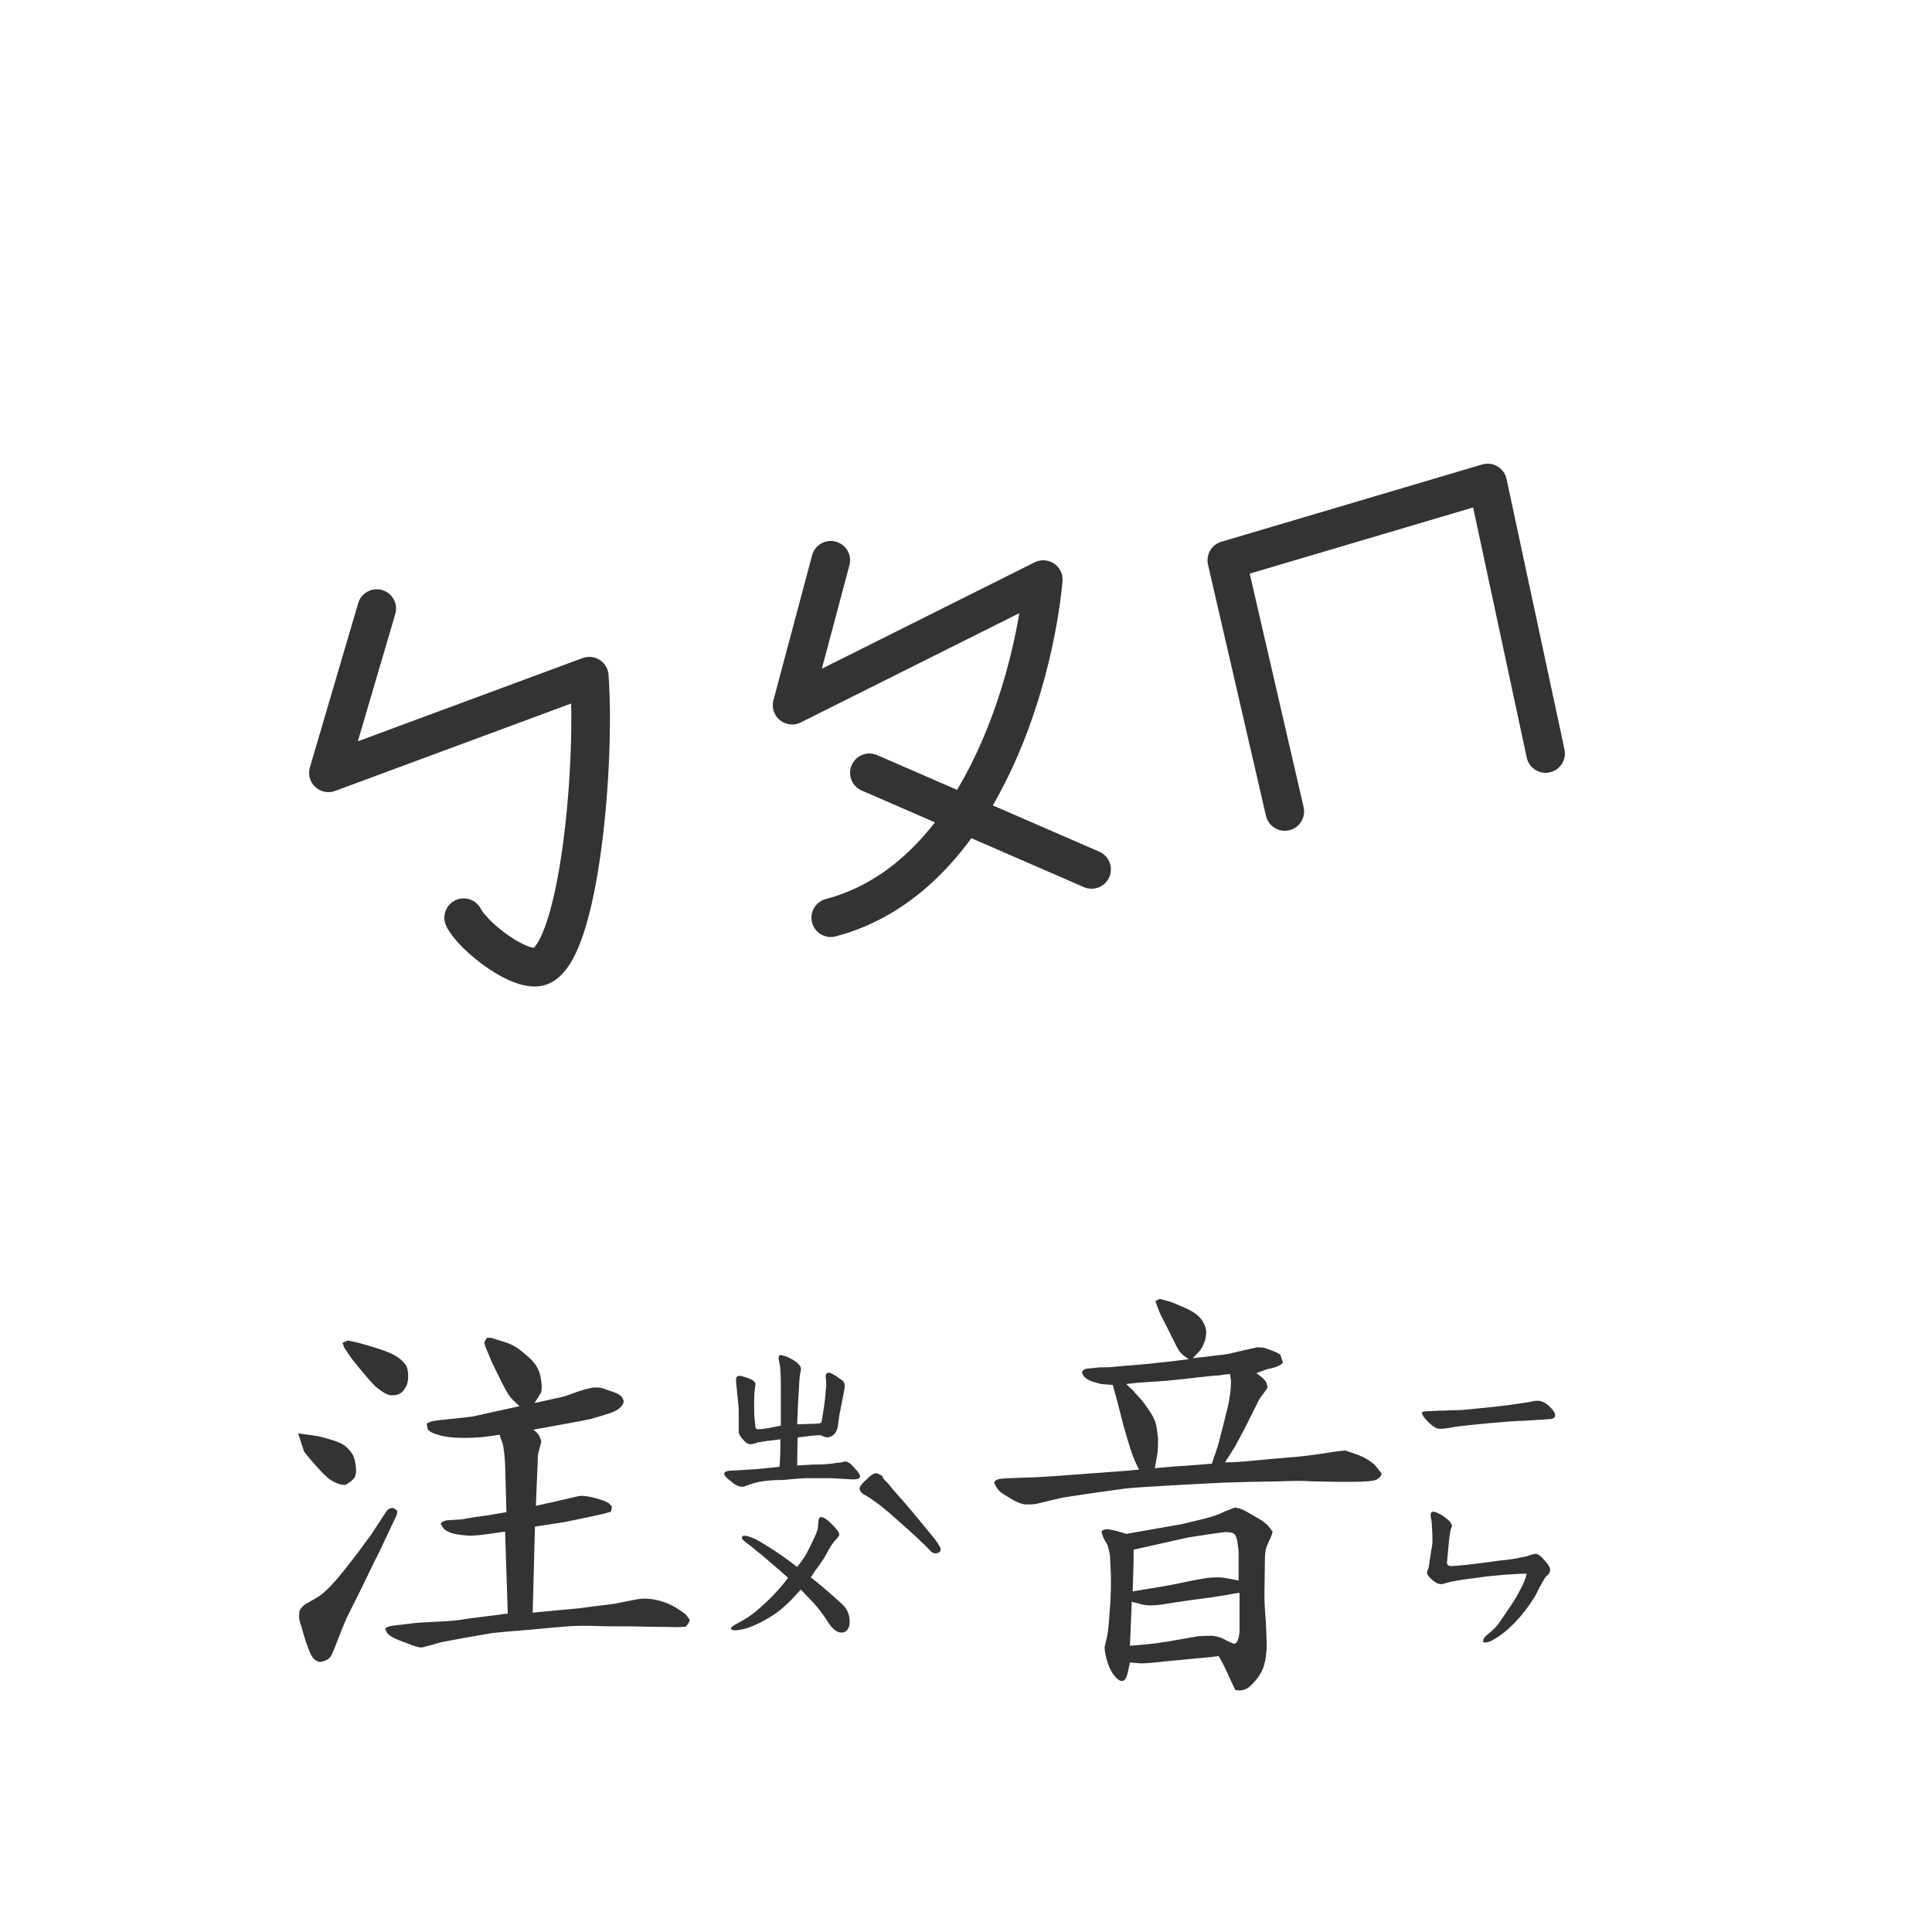
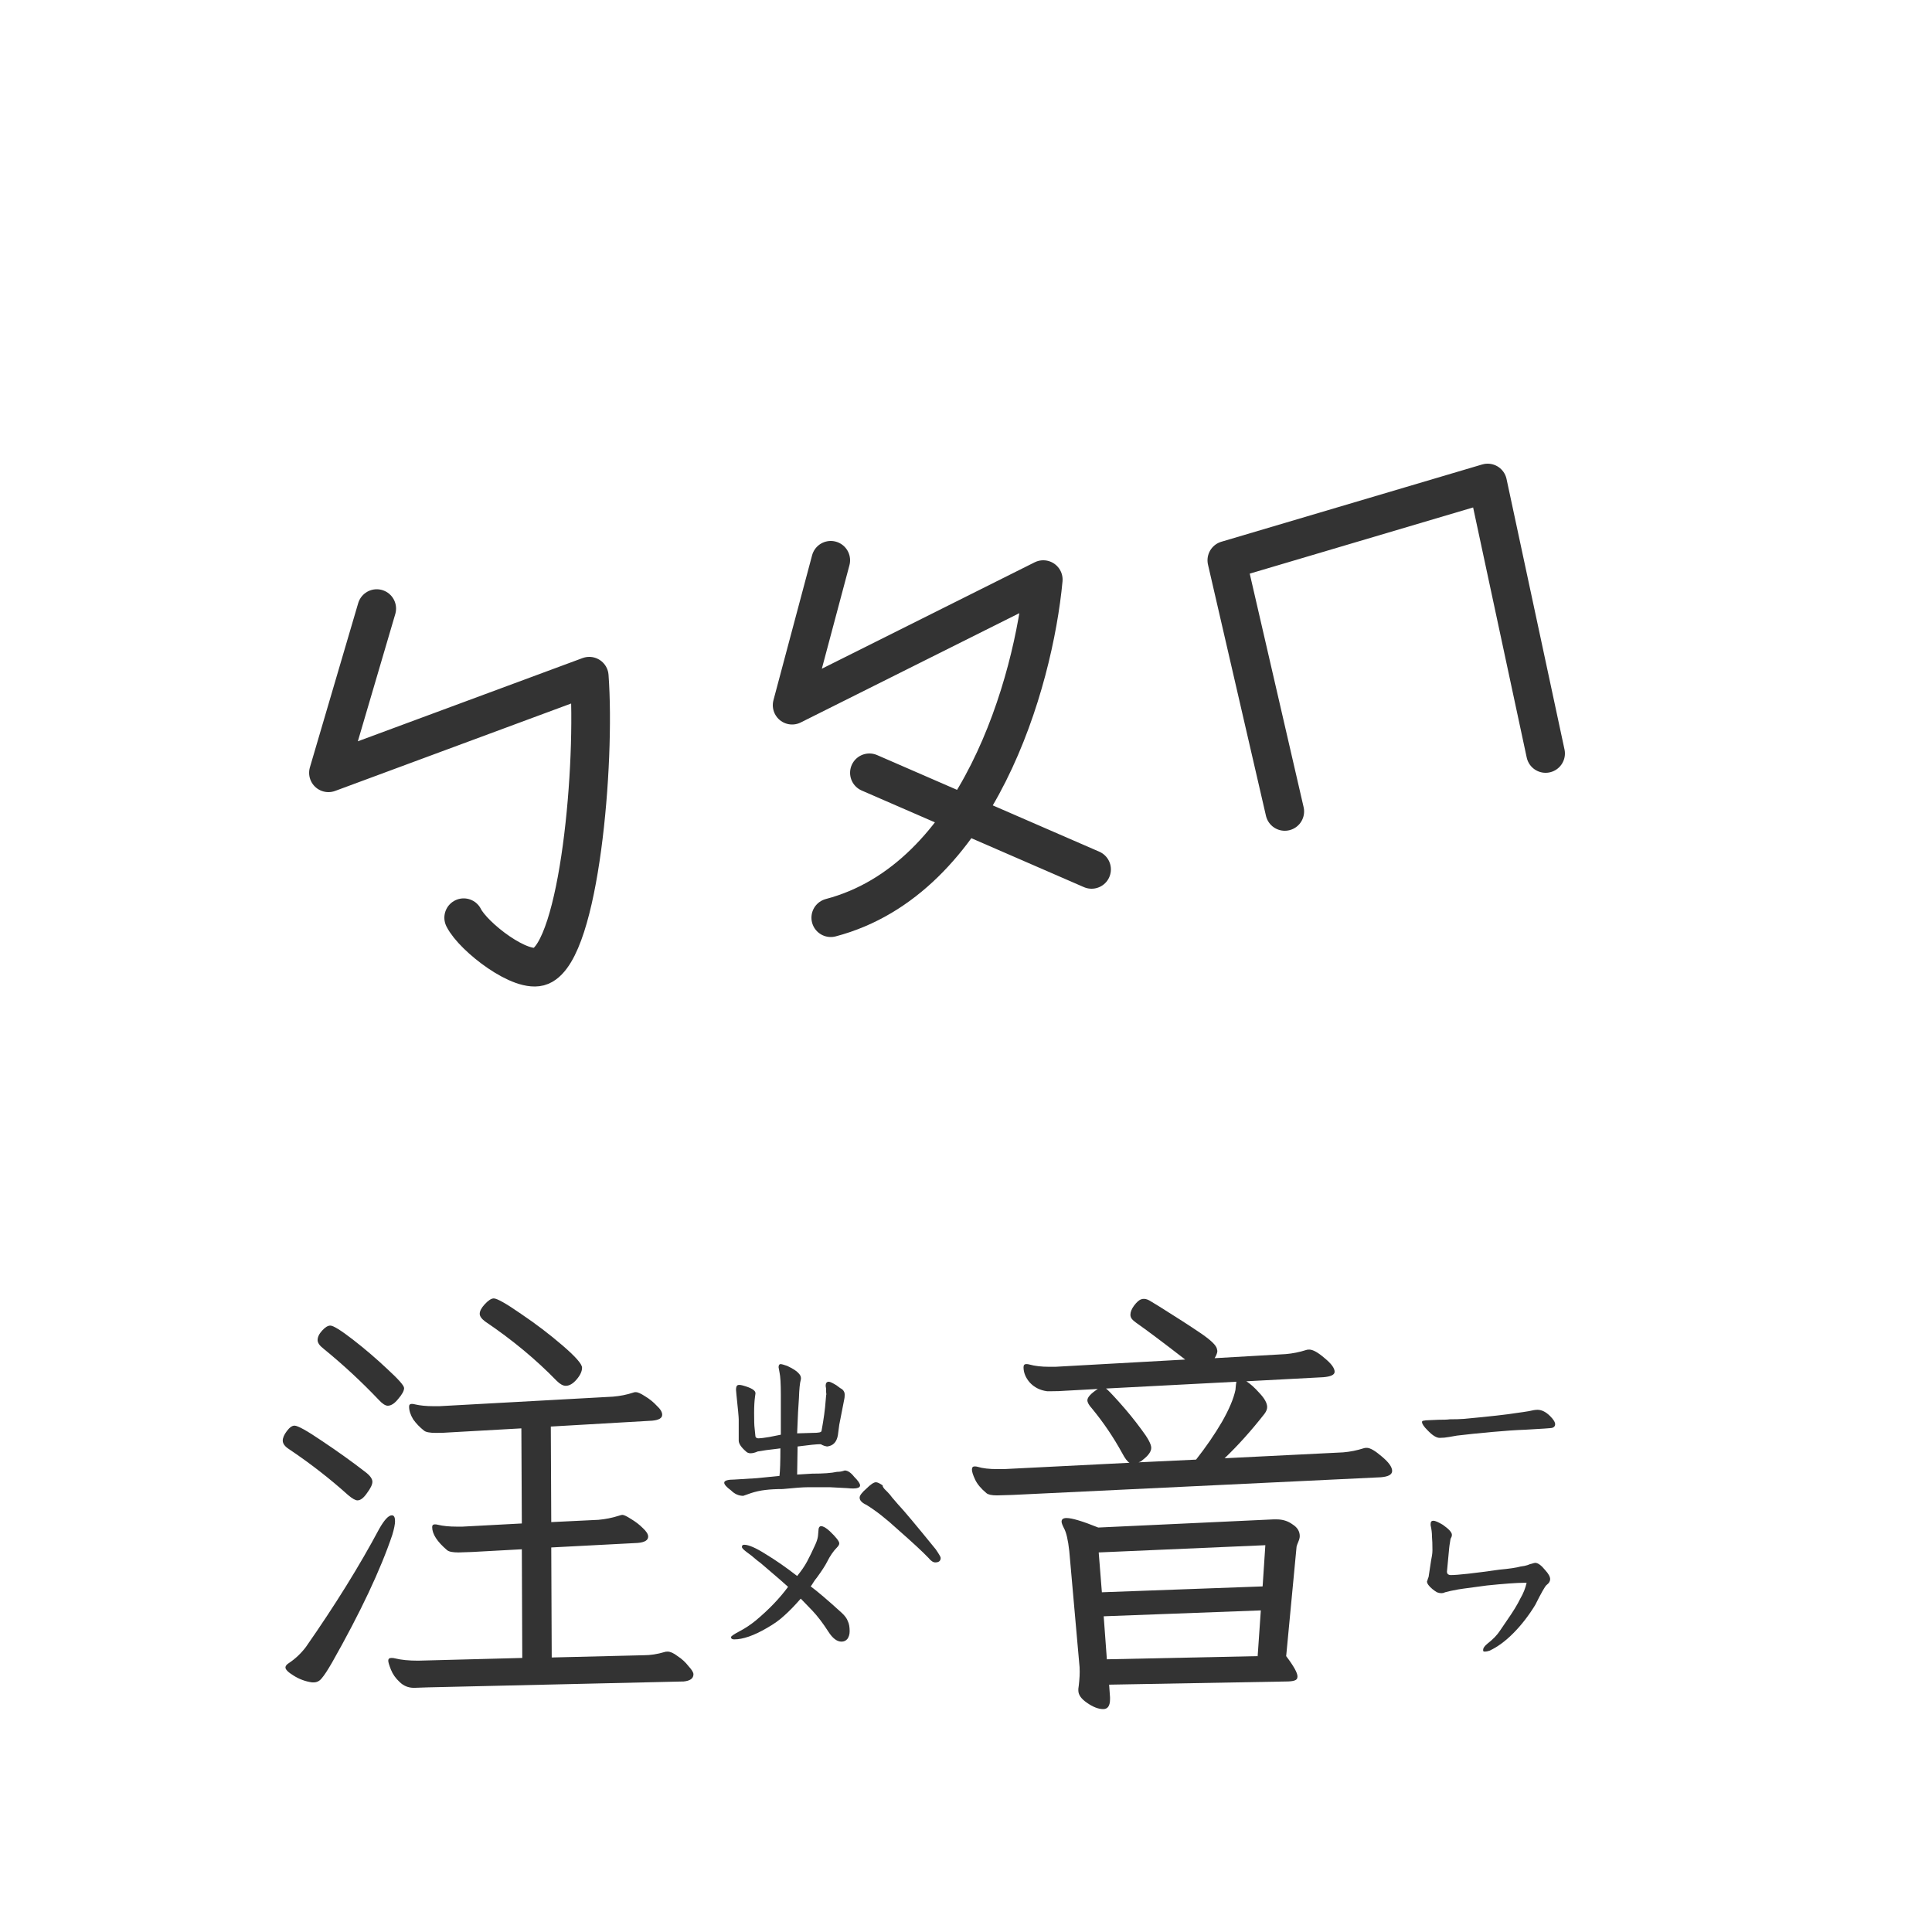
<svg xmlns="http://www.w3.org/2000/svg" width="100" height="100" viewBox="0 0 100 100" fill="none">
-   <path d="M38.471 76.956C38.236 76.956 38.025 76.862 37.838 76.674C37.603 76.502 37.486 76.37 37.486 76.276C37.486 76.166 37.666 76.112 38.025 76.112L39.174 76.041L40.346 75.924C40.377 75.674 40.393 75.198 40.393 74.495C40.44 74.495 40.197 74.526 39.666 74.588L39.221 74.659C39.08 74.721 38.955 74.752 38.846 74.752C38.752 74.752 38.674 74.721 38.611 74.659C38.361 74.44 38.236 74.252 38.236 74.096V72.995C38.236 72.885 38.197 72.463 38.119 71.729L38.096 71.471C38.096 71.346 38.119 71.268 38.166 71.237C38.213 71.206 38.299 71.206 38.424 71.237C38.893 71.362 39.119 71.502 39.103 71.659L39.08 71.823C39.049 72.041 39.033 72.323 39.033 72.666C39.033 73.073 39.041 73.331 39.057 73.44C39.088 73.752 39.103 73.901 39.103 73.885C39.119 73.948 39.174 73.979 39.268 73.979C39.361 73.979 39.549 73.956 39.83 73.909C40.127 73.846 40.322 73.807 40.416 73.791V71.729C40.416 71.151 40.393 70.76 40.346 70.557C40.315 70.401 40.299 70.315 40.299 70.299C40.299 70.19 40.338 70.135 40.416 70.135C40.447 70.135 40.557 70.166 40.744 70.229C41.041 70.37 41.236 70.495 41.33 70.604C41.44 70.713 41.478 70.831 41.447 70.956C41.4 71.112 41.369 71.424 41.353 71.893C41.322 72.268 41.291 72.877 41.26 73.721L42.057 73.698C42.213 73.698 42.33 73.69 42.408 73.674C42.486 73.659 42.525 73.627 42.525 73.581C42.635 72.987 42.705 72.471 42.736 72.034L42.76 71.752C42.775 71.721 42.775 71.666 42.76 71.588C42.76 71.51 42.76 71.456 42.76 71.424L42.736 71.26C42.736 71.12 42.791 71.049 42.9 71.049C42.963 71.049 43.096 71.112 43.299 71.237C43.346 71.268 43.408 71.315 43.486 71.377C43.58 71.424 43.643 71.479 43.674 71.541C43.705 71.588 43.721 71.651 43.721 71.729C43.721 71.823 43.713 71.901 43.697 71.963L43.44 73.276L43.369 73.815C43.307 74.174 43.119 74.37 42.807 74.401C42.713 74.385 42.635 74.362 42.572 74.331C42.525 74.299 42.486 74.284 42.455 74.284C42.268 74.284 41.877 74.323 41.283 74.401L41.26 75.854L41.658 75.831L42.033 75.807C42.611 75.807 43.041 75.776 43.322 75.713C43.447 75.713 43.557 75.698 43.65 75.666L43.721 75.643C43.877 75.643 44.041 75.752 44.213 75.971C44.416 76.174 44.518 76.323 44.518 76.416C44.518 76.557 44.299 76.604 43.861 76.557L42.971 76.51H41.799C41.565 76.51 41.135 76.541 40.51 76.604C40.182 76.604 39.885 76.62 39.619 76.651C39.353 76.682 39.103 76.737 38.869 76.815L38.471 76.956ZM43.557 84.502C43.322 84.502 43.096 84.331 42.877 83.987C42.596 83.549 42.322 83.19 42.057 82.909L41.447 82.276C41.119 82.651 40.83 82.948 40.58 83.166C40.346 83.385 40.049 83.596 39.69 83.799C39.018 84.19 38.455 84.385 38.002 84.385C37.893 84.385 37.838 84.346 37.838 84.268C37.838 84.221 37.986 84.12 38.283 83.963C38.58 83.807 38.861 83.62 39.127 83.401C39.799 82.838 40.353 82.26 40.791 81.666C40.697 81.573 40.228 81.166 39.385 80.448C39.275 80.37 39.111 80.237 38.893 80.049C38.846 80.018 38.752 79.948 38.611 79.838C38.471 79.729 38.4 79.651 38.4 79.604C38.4 79.526 38.44 79.487 38.518 79.487C38.752 79.487 39.127 79.651 39.643 79.979C40.158 80.291 40.697 80.666 41.26 81.104C41.478 80.838 41.65 80.588 41.775 80.354C41.9 80.12 42.041 79.831 42.197 79.487C42.275 79.315 42.322 79.166 42.338 79.041C42.353 78.901 42.361 78.815 42.361 78.784C42.361 78.612 42.408 78.526 42.502 78.526C42.611 78.526 42.76 78.612 42.947 78.784C43.275 79.096 43.44 79.307 43.44 79.416C43.44 79.479 43.4 79.549 43.322 79.627C43.135 79.815 42.963 80.065 42.807 80.377C42.713 80.565 42.541 80.831 42.291 81.174C42.213 81.268 42.15 81.354 42.103 81.432C42.057 81.51 42.01 81.581 41.963 81.643C42.322 81.909 42.853 82.362 43.557 83.002C43.728 83.159 43.838 83.307 43.885 83.448C43.947 83.573 43.978 83.745 43.978 83.963C43.978 84.12 43.94 84.252 43.861 84.362C43.783 84.456 43.682 84.502 43.557 84.502ZM45.338 76.252C45.416 76.252 45.533 76.307 45.69 76.416C45.674 76.448 45.705 76.51 45.783 76.604C45.861 76.682 45.916 76.737 45.947 76.768C46.025 76.846 46.103 76.94 46.182 77.049C46.275 77.159 46.377 77.276 46.486 77.401C46.768 77.698 47.416 78.471 48.432 79.721C48.603 79.971 48.69 80.12 48.69 80.166C48.69 80.323 48.596 80.401 48.408 80.401C48.299 80.401 48.182 80.323 48.057 80.166C47.76 79.854 47.228 79.362 46.463 78.69C45.869 78.143 45.33 77.721 44.846 77.424C44.611 77.315 44.494 77.19 44.494 77.049C44.494 76.94 44.611 76.784 44.846 76.581C45.065 76.362 45.228 76.252 45.338 76.252ZM15.736 75.127L15.432 74.19L16.439 74.331C16.533 74.346 16.736 74.401 17.049 74.495C17.393 74.588 17.643 74.69 17.799 74.799C17.955 74.909 18.088 75.041 18.197 75.198C18.307 75.354 18.377 75.565 18.408 75.831L18.432 76.065C18.432 76.237 18.408 76.37 18.361 76.463C18.268 76.604 18.104 76.737 17.869 76.862C17.682 76.862 17.486 76.807 17.283 76.698C17.096 76.62 16.838 76.401 16.51 76.041C16.182 75.682 15.924 75.377 15.736 75.127ZM19.205 79.44L20.002 78.221C20.096 78.096 20.221 78.041 20.377 78.057L20.564 78.198C20.564 78.323 20.533 78.44 20.471 78.549L19.861 79.838C19.721 80.151 19.549 80.502 19.346 80.893L18.643 82.346L17.939 83.752C17.783 84.112 17.635 84.479 17.494 84.854C17.354 85.229 17.236 85.51 17.143 85.698C17.049 85.87 16.854 85.979 16.557 86.026C16.354 85.979 16.205 85.862 16.111 85.674C16.018 85.487 15.924 85.252 15.83 84.971C15.736 84.674 15.658 84.409 15.596 84.174C15.518 83.971 15.479 83.799 15.479 83.659L15.502 83.377C15.565 83.252 15.658 83.143 15.783 83.049L16.393 82.698C16.58 82.588 16.783 82.424 17.002 82.206C17.221 81.987 17.463 81.713 17.729 81.385L18.479 80.424L19.205 79.44ZM18.221 70.346L17.822 69.76L17.729 69.502L18.01 69.385L18.549 69.502C18.799 69.565 19.143 69.666 19.58 69.807C20.033 69.948 20.369 70.096 20.588 70.252C20.791 70.393 20.939 70.541 21.033 70.698C21.096 70.838 21.127 71.018 21.127 71.237C21.127 71.487 21.08 71.682 20.986 71.823C20.893 71.979 20.799 72.081 20.705 72.127C20.611 72.19 20.471 72.221 20.283 72.221C20.096 72.221 19.846 72.096 19.533 71.846C19.408 71.752 19.182 71.51 18.854 71.12C18.525 70.729 18.314 70.471 18.221 70.346ZM26.143 79.276L25.158 79.416C24.814 79.463 24.518 79.487 24.268 79.487C24.018 79.471 23.768 79.44 23.518 79.393C23.268 79.331 23.08 79.237 22.955 79.112L22.814 78.877C22.846 78.784 22.955 78.721 23.143 78.69L23.893 78.643L24.572 78.526L25.252 78.432L26.213 78.268L26.143 75.784C26.127 75.456 26.104 75.206 26.072 75.034C26.057 74.846 26.018 74.69 25.955 74.565L25.861 74.26C25.58 74.307 25.299 74.346 25.018 74.377C24.736 74.409 24.393 74.424 23.986 74.424C23.455 74.424 23.041 74.377 22.744 74.284C22.385 74.19 22.182 74.081 22.135 73.956L22.088 73.721C22.104 73.627 22.314 73.557 22.721 73.51L23.611 73.416C23.924 73.385 24.197 73.354 24.432 73.323C24.666 73.276 24.986 73.206 25.393 73.112L26.893 72.784C26.643 72.565 26.471 72.393 26.377 72.268C26.283 72.143 26.127 71.862 25.908 71.424L25.439 70.463L25.111 69.666L25.064 69.479L25.205 69.245H25.416L26.236 69.502C26.549 69.612 26.854 69.799 27.15 70.065C27.463 70.315 27.674 70.541 27.783 70.745C27.908 70.948 27.986 71.206 28.018 71.518L28.041 71.776L28.018 72.057L27.666 72.62L28.955 72.338C29.08 72.323 29.393 72.221 29.893 72.034L30.268 71.916L30.666 71.823C30.854 71.807 31.018 71.815 31.158 71.846L31.768 72.057C31.986 72.135 32.127 72.221 32.19 72.315L32.283 72.502C32.283 72.627 32.228 72.737 32.119 72.831C32.01 72.956 31.814 73.065 31.533 73.159C31.236 73.252 30.924 73.346 30.596 73.44C30.252 73.518 29.854 73.596 29.4 73.674L27.596 74.002C27.814 74.127 27.955 74.331 28.018 74.612L27.9 75.081C27.854 75.174 27.83 75.377 27.83 75.69L27.736 77.94L28.908 77.682L29.705 77.495C29.83 77.463 29.947 77.44 30.057 77.424C30.291 77.424 30.572 77.471 30.9 77.565C31.229 77.659 31.439 77.745 31.533 77.823L31.674 77.987L31.627 78.245L31.205 78.362L30.455 78.526L29.213 78.784L27.689 79.018L27.572 83.471L30.033 83.237L30.924 83.12C31.518 83.057 31.9 83.002 32.072 82.956L33.033 82.768C33.143 82.752 33.252 82.745 33.361 82.745C33.486 82.745 33.603 82.752 33.713 82.768C33.947 82.799 34.174 82.854 34.393 82.932C34.611 83.01 34.822 83.112 35.025 83.237C35.228 83.362 35.393 83.479 35.518 83.588L35.705 83.846C35.674 83.971 35.603 84.088 35.494 84.198L35.072 84.221L33.643 84.198C32.986 84.182 32.221 84.174 31.346 84.174C30.924 84.159 30.549 84.151 30.221 84.151C29.908 84.151 29.65 84.159 29.447 84.174C29.025 84.206 28.322 84.268 27.338 84.362C26.354 84.44 25.736 84.495 25.486 84.526C25.236 84.573 24.783 84.651 24.127 84.76C23.471 84.885 23.049 84.963 22.861 84.995L22.275 85.159L21.83 85.276C21.674 85.276 21.432 85.206 21.104 85.065C20.744 84.94 20.494 84.838 20.354 84.76C20.213 84.698 20.104 84.612 20.025 84.502L19.932 84.315C19.979 84.221 20.158 84.159 20.471 84.127L21.268 84.034C21.455 84.002 21.9 83.971 22.604 83.94C23.307 83.909 23.799 83.862 24.08 83.799L26.283 83.518L26.143 79.276ZM74.518 73.956C74.346 73.956 74.135 73.823 73.885 73.557C73.697 73.37 73.603 73.229 73.603 73.135C73.603 73.088 73.635 73.065 73.697 73.065C73.76 73.049 73.838 73.041 73.932 73.041L74.447 73.018C74.744 73.018 74.939 73.01 75.033 72.995C75.33 72.995 75.58 72.987 75.783 72.971C77.127 72.846 78.033 72.745 78.502 72.666C78.736 72.635 78.947 72.604 79.135 72.573C79.322 72.526 79.471 72.502 79.58 72.502C79.799 72.502 80.018 72.612 80.236 72.831C80.408 73.002 80.494 73.143 80.494 73.252C80.494 73.346 80.439 73.409 80.33 73.44C80.252 73.456 79.791 73.487 78.947 73.534C78.478 73.549 77.9 73.588 77.213 73.651C76.525 73.713 75.924 73.776 75.408 73.838C75.314 73.854 75.182 73.877 75.01 73.909C74.838 73.94 74.674 73.956 74.518 73.956ZM79.978 80.799C80.15 80.987 80.236 81.143 80.236 81.268C80.236 81.377 80.174 81.479 80.049 81.573C79.971 81.635 79.775 81.979 79.463 82.604C79.119 83.166 78.736 83.659 78.314 84.081C77.908 84.487 77.502 84.784 77.096 84.971C77.002 85.002 76.924 85.018 76.861 85.018C76.799 85.018 76.768 85.002 76.768 84.971V84.924C76.768 84.831 76.846 84.721 77.002 84.596C77.283 84.377 77.494 84.159 77.635 83.94C77.791 83.706 77.908 83.534 77.986 83.424C78.314 82.956 78.549 82.573 78.689 82.276C78.846 82.01 78.955 81.737 79.018 81.456H78.924C78.518 81.456 77.861 81.502 76.955 81.596C76.814 81.612 76.408 81.666 75.736 81.76C75.596 81.776 75.377 81.815 75.08 81.877L74.799 81.948C74.736 81.979 74.674 81.995 74.611 81.995C74.533 81.995 74.455 81.979 74.377 81.948C74.299 81.901 74.221 81.846 74.143 81.784C73.955 81.627 73.861 81.495 73.861 81.385C73.877 81.354 73.893 81.307 73.908 81.245C73.939 81.182 73.955 81.127 73.955 81.081L74.072 80.307C74.088 80.229 74.103 80.143 74.119 80.049C74.135 79.956 74.143 79.862 74.143 79.768C74.143 79.471 74.135 79.237 74.119 79.065C74.119 78.877 74.096 78.682 74.049 78.479V78.409C74.049 78.299 74.096 78.245 74.189 78.245C74.283 78.245 74.447 78.315 74.682 78.456C74.994 78.674 75.15 78.846 75.15 78.971C75.15 79.018 75.143 79.057 75.127 79.088C75.111 79.12 75.096 79.151 75.08 79.182C75.033 79.463 75.01 79.62 75.01 79.651L74.893 80.893C74.893 80.924 74.908 80.963 74.939 81.01C74.986 81.041 75.033 81.057 75.08 81.057C75.455 81.057 76.299 80.963 77.611 80.776C78.127 80.729 78.494 80.674 78.713 80.612C78.853 80.596 78.971 80.573 79.064 80.541C79.174 80.495 79.244 80.471 79.275 80.471C79.369 80.44 79.432 80.424 79.463 80.424C79.603 80.424 79.775 80.549 79.978 80.799ZM58.955 76.065C58.861 75.877 58.783 75.713 58.721 75.573C58.658 75.432 58.572 75.19 58.463 74.846L58.158 73.815L57.853 72.62L57.596 71.682C57.33 71.666 57.127 71.651 56.986 71.635C56.861 71.604 56.697 71.557 56.494 71.495C56.307 71.416 56.174 71.331 56.096 71.237L56.002 71.049C56.033 70.924 56.127 70.854 56.283 70.838L56.752 70.791C56.846 70.776 57.065 70.768 57.408 70.768C57.721 70.737 58.174 70.698 58.768 70.651C59.361 70.604 59.752 70.565 59.94 70.534C60.127 70.518 60.424 70.487 60.83 70.44L61.533 70.346C61.377 70.252 61.252 70.159 61.158 70.065C61.065 69.987 60.963 69.831 60.853 69.596L60.408 68.706C60.19 68.284 60.057 68.018 60.01 67.909L59.799 67.346L60.033 67.229L60.619 67.393C60.853 67.487 61.111 67.596 61.393 67.721C61.674 67.846 61.893 67.987 62.049 68.143C62.221 68.299 62.346 68.526 62.424 68.823C62.44 69.01 62.424 69.19 62.377 69.362C62.283 69.643 62.174 69.846 62.049 69.971L61.744 70.299C62.197 70.252 62.596 70.206 62.94 70.159C63.299 70.127 63.596 70.081 63.83 70.018L64.439 69.877L65.072 69.737C65.197 69.737 65.314 69.745 65.424 69.76C65.549 69.807 65.682 69.854 65.822 69.901C65.963 69.948 66.111 70.018 66.268 70.112L66.408 70.534C66.252 70.69 65.986 70.799 65.611 70.862L65.025 71.073C65.135 71.151 65.236 71.229 65.33 71.307C65.408 71.37 65.478 71.448 65.541 71.541L65.611 71.823L65.4 72.127C65.26 72.284 65.127 72.502 65.002 72.784L64.393 74.002C64.111 74.518 63.947 74.823 63.9 74.916L63.408 75.69C63.658 75.69 63.9 75.682 64.135 75.666C64.353 75.651 64.963 75.596 65.963 75.502C66.963 75.424 67.603 75.362 67.885 75.315L68.564 75.221C69.127 75.127 69.486 75.081 69.643 75.081L70.252 75.291C70.596 75.416 70.9 75.596 71.166 75.831L71.518 76.276C71.486 76.401 71.4 76.502 71.26 76.581C71.103 76.659 70.689 76.698 70.018 76.698H69.174L67.885 76.674C67.697 76.659 67.463 76.651 67.182 76.651C66.916 76.651 66.611 76.659 66.268 76.674C65.08 76.69 64.064 76.713 63.221 76.745L60.596 76.885C59.455 76.948 58.666 77.002 58.228 77.049L56.377 77.307L54.994 77.518L53.611 77.846L53.353 77.87H53.049C52.846 77.838 52.627 77.752 52.393 77.612L51.971 77.354C51.721 77.213 51.549 77.002 51.455 76.721C51.518 76.612 51.65 76.549 51.853 76.534L52.252 76.51L53.565 76.463C53.971 76.448 54.674 76.401 55.674 76.323C56.674 76.245 57.408 76.19 57.877 76.159C58.346 76.127 58.627 76.104 58.721 76.088L58.955 76.065ZM58.299 71.635C58.424 71.776 58.533 71.877 58.627 71.94C58.69 72.034 58.791 72.151 58.932 72.291C59.072 72.432 59.236 72.643 59.424 72.924C59.627 73.206 59.76 73.456 59.822 73.674C59.869 73.862 59.908 74.12 59.94 74.448C59.94 74.901 59.924 75.19 59.893 75.315L59.775 75.995C60.588 75.916 61.08 75.877 61.252 75.877L62.728 75.76C62.775 75.62 62.815 75.495 62.846 75.385C62.893 75.276 62.932 75.166 62.963 75.057C63.01 74.948 63.111 74.581 63.268 73.956L63.478 73.112C63.557 72.831 63.611 72.565 63.643 72.315C63.69 72.065 63.713 71.823 63.713 71.588V71.424L63.666 71.12C63.432 71.135 63.252 71.159 63.127 71.19C62.971 71.19 62.557 71.229 61.885 71.307C61.213 71.385 60.705 71.44 60.361 71.471L58.955 71.565L58.299 71.635ZM58.486 86.049L58.369 86.588C58.307 86.854 58.213 86.995 58.088 87.01C57.978 87.01 57.869 86.948 57.76 86.823C57.572 86.635 57.424 86.362 57.315 86.002C57.221 85.706 57.174 85.456 57.174 85.252L57.268 84.854C57.33 84.62 57.377 84.268 57.408 83.799L57.478 82.862C57.494 82.565 57.502 82.135 57.502 81.573C57.486 81.166 57.471 80.831 57.455 80.565C57.424 80.315 57.377 80.112 57.315 79.956L57.103 79.581L57.01 79.276C57.072 79.182 57.205 79.143 57.408 79.159L57.83 79.252L58.299 79.393L60.83 78.948C60.986 78.932 61.377 78.846 62.002 78.69C62.627 78.549 63.08 78.401 63.361 78.245L63.9 78.034C64.057 78.034 64.252 78.096 64.486 78.221L65.096 78.573C65.299 78.682 65.478 78.815 65.635 78.971L65.869 79.276C65.853 79.37 65.814 79.487 65.752 79.627C65.689 79.752 65.627 79.893 65.564 80.049C65.502 80.206 65.471 80.44 65.471 80.752L65.447 82.557C65.447 82.932 65.471 83.377 65.518 83.893C65.549 84.549 65.564 84.956 65.564 85.112C65.564 85.549 65.51 85.94 65.4 86.284C65.291 86.596 65.08 86.909 64.768 87.221C64.533 87.456 64.26 87.541 63.947 87.479C63.869 87.338 63.775 87.143 63.666 86.893C63.557 86.643 63.432 86.377 63.291 86.096L63.08 85.721C62.565 85.784 62.182 85.823 61.932 85.838L60.221 86.002C59.69 86.065 59.291 86.096 59.025 86.096L58.486 86.049ZM58.486 85.182C58.736 85.166 59.018 85.143 59.33 85.112C59.658 85.081 60.018 85.034 60.408 84.971L62.025 84.69C62.26 84.674 62.502 84.666 62.752 84.666C63.033 84.698 63.283 84.784 63.502 84.924L63.877 85.088C64.033 85.057 64.127 84.846 64.158 84.456V82.44C63.94 82.471 63.76 82.502 63.619 82.534L62.752 82.674L61.861 82.791C61.08 82.901 60.557 82.979 60.291 83.026C60.01 83.073 59.76 83.096 59.541 83.096C59.338 83.096 59.143 83.065 58.955 83.002L58.58 82.909L58.486 85.182ZM58.627 82.37L60.197 82.112C60.728 82.018 61.197 81.924 61.603 81.831C62.01 81.752 62.322 81.698 62.541 81.666C62.697 81.651 62.877 81.643 63.08 81.643C63.205 81.643 63.385 81.666 63.619 81.713L64.111 81.807V80.307L64.064 79.909C64.033 79.659 63.978 79.495 63.9 79.416C63.838 79.338 63.674 79.299 63.408 79.299C63.268 79.315 63.033 79.346 62.705 79.393L61.486 79.581L58.674 80.213V80.846L58.627 82.37Z" fill="#333333" />
+   <path d="M38.471 77.424C38.236 77.424 38.025 77.331 37.838 77.143C37.603 76.971 37.486 76.838 37.486 76.745C37.486 76.635 37.666 76.581 38.025 76.581L39.174 76.51L40.346 76.393C40.377 76.143 40.393 75.666 40.393 74.963C40.44 74.963 40.197 74.995 39.666 75.057L39.221 75.127C39.08 75.19 38.955 75.221 38.846 75.221C38.752 75.221 38.674 75.19 38.611 75.127C38.361 74.909 38.236 74.721 38.236 74.565V73.463C38.236 73.354 38.197 72.932 38.119 72.198L38.096 71.94C38.096 71.815 38.119 71.737 38.166 71.706C38.213 71.674 38.299 71.674 38.424 71.706C38.893 71.831 39.119 71.971 39.103 72.127L39.08 72.291C39.049 72.51 39.033 72.791 39.033 73.135C39.033 73.541 39.041 73.799 39.057 73.909C39.088 74.221 39.103 74.37 39.103 74.354C39.119 74.416 39.174 74.448 39.268 74.448C39.361 74.448 39.549 74.424 39.83 74.377C40.127 74.315 40.322 74.276 40.416 74.26V72.198C40.416 71.62 40.393 71.229 40.346 71.026C40.315 70.87 40.299 70.784 40.299 70.768C40.299 70.659 40.338 70.604 40.416 70.604C40.447 70.604 40.557 70.635 40.744 70.698C41.041 70.838 41.236 70.963 41.33 71.073C41.44 71.182 41.478 71.299 41.447 71.424C41.4 71.581 41.369 71.893 41.353 72.362C41.322 72.737 41.291 73.346 41.26 74.19L42.057 74.166C42.213 74.166 42.33 74.159 42.408 74.143C42.486 74.127 42.525 74.096 42.525 74.049C42.635 73.456 42.705 72.94 42.736 72.502L42.76 72.221C42.775 72.19 42.775 72.135 42.76 72.057C42.76 71.979 42.76 71.924 42.76 71.893L42.736 71.729C42.736 71.588 42.791 71.518 42.9 71.518C42.963 71.518 43.096 71.581 43.299 71.706C43.346 71.737 43.408 71.784 43.486 71.846C43.58 71.893 43.643 71.948 43.674 72.01C43.705 72.057 43.721 72.12 43.721 72.198C43.721 72.291 43.713 72.37 43.697 72.432L43.44 73.745L43.369 74.284C43.307 74.643 43.119 74.838 42.807 74.87C42.713 74.854 42.635 74.831 42.572 74.799C42.525 74.768 42.486 74.752 42.455 74.752C42.268 74.752 41.877 74.791 41.283 74.87L41.26 76.323L41.658 76.299L42.033 76.276C42.611 76.276 43.041 76.245 43.322 76.182C43.447 76.182 43.557 76.166 43.65 76.135L43.721 76.112C43.877 76.112 44.041 76.221 44.213 76.44C44.416 76.643 44.518 76.791 44.518 76.885C44.518 77.026 44.299 77.073 43.861 77.026L42.971 76.979H41.799C41.565 76.979 41.135 77.01 40.51 77.073C40.182 77.073 39.885 77.088 39.619 77.12C39.353 77.151 39.103 77.206 38.869 77.284L38.471 77.424ZM43.557 84.971C43.322 84.971 43.096 84.799 42.877 84.456C42.596 84.018 42.322 83.659 42.057 83.377L41.447 82.745C41.119 83.12 40.83 83.416 40.58 83.635C40.346 83.854 40.049 84.065 39.69 84.268C39.018 84.659 38.455 84.854 38.002 84.854C37.893 84.854 37.838 84.815 37.838 84.737C37.838 84.69 37.986 84.588 38.283 84.432C38.58 84.276 38.861 84.088 39.127 83.87C39.799 83.307 40.353 82.729 40.791 82.135C40.697 82.041 40.228 81.635 39.385 80.916C39.275 80.838 39.111 80.706 38.893 80.518C38.846 80.487 38.752 80.416 38.611 80.307C38.471 80.198 38.4 80.12 38.4 80.073C38.4 79.995 38.44 79.956 38.518 79.956C38.752 79.956 39.127 80.12 39.643 80.448C40.158 80.76 40.697 81.135 41.26 81.573C41.478 81.307 41.65 81.057 41.775 80.823C41.9 80.588 42.041 80.299 42.197 79.956C42.275 79.784 42.322 79.635 42.338 79.51C42.353 79.37 42.361 79.284 42.361 79.252C42.361 79.081 42.408 78.995 42.502 78.995C42.611 78.995 42.76 79.081 42.947 79.252C43.275 79.565 43.44 79.776 43.44 79.885C43.44 79.948 43.4 80.018 43.322 80.096C43.135 80.284 42.963 80.534 42.807 80.846C42.713 81.034 42.541 81.299 42.291 81.643C42.213 81.737 42.15 81.823 42.103 81.901C42.057 81.979 42.01 82.049 41.963 82.112C42.322 82.377 42.853 82.831 43.557 83.471C43.728 83.627 43.838 83.776 43.885 83.916C43.947 84.041 43.978 84.213 43.978 84.432C43.978 84.588 43.94 84.721 43.861 84.831C43.783 84.924 43.682 84.971 43.557 84.971ZM45.338 76.721C45.416 76.721 45.533 76.776 45.69 76.885C45.674 76.916 45.705 76.979 45.783 77.073C45.861 77.151 45.916 77.206 45.947 77.237C46.025 77.315 46.103 77.409 46.182 77.518C46.275 77.627 46.377 77.745 46.486 77.87C46.768 78.166 47.416 78.94 48.432 80.19C48.603 80.44 48.69 80.588 48.69 80.635C48.69 80.791 48.596 80.87 48.408 80.87C48.299 80.87 48.182 80.791 48.057 80.635C47.76 80.323 47.228 79.831 46.463 79.159C45.869 78.612 45.33 78.19 44.846 77.893C44.611 77.784 44.494 77.659 44.494 77.518C44.494 77.409 44.611 77.252 44.846 77.049C45.065 76.831 45.228 76.721 45.338 76.721ZM29.283 71.729C29.143 71.729 28.986 71.643 28.814 71.471C27.736 70.362 26.502 69.338 25.111 68.401C24.924 68.26 24.83 68.127 24.83 68.002C24.83 67.862 24.916 67.698 25.088 67.51C25.275 67.307 25.432 67.206 25.557 67.206C25.729 67.206 26.197 67.471 26.963 68.002C27.729 68.518 28.447 69.065 29.119 69.643C29.791 70.221 30.127 70.604 30.127 70.791C30.127 70.979 30.033 71.182 29.846 71.401C29.658 71.62 29.471 71.729 29.283 71.729ZM14.635 74.565C14.635 74.424 14.705 74.26 14.846 74.073C14.986 73.885 15.119 73.791 15.244 73.791C15.416 73.791 15.893 74.057 16.674 74.588C17.471 75.12 18.213 75.651 18.9 76.182C19.15 76.37 19.275 76.541 19.275 76.698C19.275 76.838 19.182 77.034 18.994 77.284C18.822 77.534 18.658 77.659 18.502 77.659C18.393 77.659 18.229 77.565 18.01 77.377C17.072 76.534 16.057 75.745 14.963 75.01C14.744 74.87 14.635 74.721 14.635 74.565ZM14.775 86.307C14.775 86.229 14.838 86.151 14.963 86.073C15.291 85.854 15.58 85.581 15.83 85.252C17.346 83.081 18.611 81.041 19.627 79.135C19.893 78.666 20.111 78.432 20.283 78.432C20.393 78.432 20.447 78.534 20.447 78.737C20.447 78.893 20.4 79.127 20.307 79.44C19.697 81.252 18.658 83.456 17.189 86.049C16.955 86.456 16.775 86.729 16.65 86.87C16.541 87.01 16.4 87.081 16.229 87.081H16.158C15.815 87.034 15.494 86.916 15.197 86.729C14.916 86.557 14.775 86.416 14.775 86.307ZM16.439 69.362C16.439 69.206 16.518 69.041 16.674 68.87C16.83 68.698 16.971 68.612 17.096 68.612C17.252 68.612 17.643 68.854 18.268 69.338C18.893 69.823 19.486 70.331 20.049 70.862C20.627 71.393 20.916 71.721 20.916 71.846C20.916 71.987 20.814 72.174 20.611 72.409C20.424 72.643 20.244 72.76 20.072 72.76C19.947 72.76 19.791 72.659 19.604 72.456C18.713 71.518 17.76 70.635 16.744 69.807C16.541 69.651 16.439 69.502 16.439 69.362ZM20.096 85.956C20.096 85.862 20.15 85.815 20.26 85.815C20.338 85.815 20.4 85.823 20.447 85.838C20.76 85.916 21.158 85.956 21.643 85.956L27.033 85.815L27.01 80.19L24.432 80.331L23.729 80.354C23.432 80.354 23.236 80.315 23.143 80.237C22.627 79.799 22.369 79.401 22.369 79.041C22.369 78.948 22.416 78.901 22.51 78.901C22.572 78.901 22.627 78.909 22.674 78.924C22.939 78.987 23.26 79.018 23.635 79.018H23.939L27.01 78.854L26.986 73.932L23.236 74.143C23.064 74.159 22.838 74.166 22.557 74.166C22.244 74.166 22.041 74.127 21.947 74.049C21.729 73.877 21.541 73.682 21.385 73.463C21.244 73.229 21.174 73.01 21.174 72.807C21.174 72.713 21.221 72.666 21.314 72.666C21.377 72.666 21.432 72.674 21.479 72.69C21.744 72.752 22.064 72.784 22.439 72.784H22.744L31.721 72.291C32.096 72.26 32.447 72.19 32.775 72.081C32.807 72.065 32.853 72.057 32.916 72.057C33.01 72.057 33.166 72.127 33.385 72.268C33.619 72.409 33.822 72.573 33.994 72.76C34.182 72.932 34.275 73.088 34.275 73.229C34.275 73.401 34.103 73.502 33.76 73.534L28.51 73.838L28.533 78.784L30.971 78.666C31.33 78.635 31.682 78.565 32.025 78.456C32.119 78.424 32.182 78.409 32.213 78.409C32.291 78.409 32.44 78.479 32.658 78.62C32.893 78.76 33.096 78.916 33.268 79.088C33.455 79.26 33.549 79.409 33.549 79.534C33.549 79.721 33.369 79.831 33.01 79.862L28.533 80.096L28.557 85.791L33.338 85.674C33.666 85.674 34.018 85.62 34.393 85.51C34.424 85.495 34.478 85.487 34.557 85.487C34.697 85.487 34.869 85.565 35.072 85.721C35.291 85.862 35.478 86.034 35.635 86.237C35.807 86.424 35.893 86.565 35.893 86.659C35.893 86.877 35.721 87.002 35.377 87.034H35.33L22.135 87.338L21.432 87.362C21.135 87.362 20.885 87.26 20.682 87.057C20.479 86.87 20.33 86.659 20.236 86.424C20.143 86.19 20.096 86.034 20.096 85.956Z" fill="#333333" />
+   <path d="M74.518 74.424C74.346 74.424 74.135 74.291 73.885 74.026C73.697 73.838 73.603 73.698 73.603 73.604C73.603 73.557 73.635 73.534 73.697 73.534C73.76 73.518 73.838 73.51 73.932 73.51L74.447 73.487C74.744 73.487 74.939 73.479 75.033 73.463C75.33 73.463 75.58 73.456 75.783 73.44C77.127 73.315 78.033 73.213 78.502 73.135C78.736 73.104 78.947 73.073 79.135 73.041C79.322 72.995 79.471 72.971 79.58 72.971C79.799 72.971 80.018 73.081 80.236 73.299C80.408 73.471 80.494 73.612 80.494 73.721C80.494 73.815 80.439 73.877 80.33 73.909C80.252 73.924 79.791 73.956 78.947 74.002C78.478 74.018 77.9 74.057 77.213 74.12C76.525 74.182 75.924 74.245 75.408 74.307C75.314 74.323 75.182 74.346 75.01 74.377C74.838 74.409 74.674 74.424 74.518 74.424ZM79.978 81.268C80.15 81.456 80.236 81.612 80.236 81.737C80.236 81.846 80.174 81.948 80.049 82.041C79.971 82.104 79.775 82.448 79.463 83.073C79.119 83.635 78.736 84.127 78.314 84.549C77.908 84.956 77.502 85.252 77.096 85.44C77.002 85.471 76.924 85.487 76.861 85.487C76.799 85.487 76.768 85.471 76.768 85.44V85.393C76.768 85.299 76.846 85.19 77.002 85.065C77.283 84.846 77.494 84.627 77.635 84.409C77.791 84.174 77.908 84.002 77.986 83.893C78.314 83.424 78.549 83.041 78.689 82.745C78.846 82.479 78.955 82.206 79.018 81.924H78.924C78.518 81.924 77.861 81.971 76.955 82.065C76.814 82.081 76.408 82.135 75.736 82.229C75.596 82.245 75.377 82.284 75.08 82.346L74.799 82.416C74.736 82.448 74.674 82.463 74.611 82.463C74.533 82.463 74.455 82.448 74.377 82.416C74.299 82.37 74.221 82.315 74.143 82.252C73.955 82.096 73.861 81.963 73.861 81.854C73.877 81.823 73.893 81.776 73.908 81.713C73.939 81.651 73.955 81.596 73.955 81.549L74.072 80.776C74.088 80.698 74.103 80.612 74.119 80.518C74.135 80.424 74.143 80.331 74.143 80.237C74.143 79.94 74.135 79.706 74.119 79.534C74.119 79.346 74.096 79.151 74.049 78.948V78.877C74.049 78.768 74.096 78.713 74.189 78.713C74.283 78.713 74.447 78.784 74.682 78.924C74.994 79.143 75.15 79.315 75.15 79.44C75.15 79.487 75.143 79.526 75.127 79.557C75.111 79.588 75.096 79.62 75.08 79.651C75.033 79.932 75.01 80.088 75.01 80.12L74.893 81.362C74.893 81.393 74.908 81.432 74.939 81.479C74.986 81.51 75.033 81.526 75.08 81.526C75.455 81.526 76.299 81.432 77.611 81.245C78.127 81.198 78.494 81.143 78.713 81.081C78.853 81.065 78.971 81.041 79.064 81.01C79.174 80.963 79.244 80.94 79.275 80.94C79.369 80.909 79.432 80.893 79.463 80.893C79.603 80.893 79.775 81.018 79.978 81.268ZM57.455 87.854V87.948C57.455 88.291 57.338 88.463 57.103 88.463C56.853 88.463 56.572 88.354 56.26 88.135C55.963 87.932 55.815 87.721 55.815 87.502V87.409C55.83 87.315 55.846 87.182 55.861 87.01C55.877 86.838 55.885 86.682 55.885 86.541C55.885 86.354 55.877 86.206 55.861 86.096L55.346 80.284C55.283 79.706 55.19 79.307 55.065 79.088C54.986 78.932 54.947 78.823 54.947 78.76C54.947 78.635 55.033 78.573 55.205 78.573C55.486 78.573 56.033 78.737 56.846 79.065L65.916 78.643H66.08C66.393 78.643 66.666 78.729 66.9 78.901C67.15 79.057 67.275 79.26 67.275 79.51C67.275 79.588 67.252 79.682 67.205 79.791C67.158 79.901 67.127 79.987 67.111 80.049L66.572 85.721C66.963 86.237 67.158 86.588 67.158 86.776C67.158 86.885 67.103 86.956 66.994 86.987C66.9 87.018 66.752 87.034 66.549 87.034L57.408 87.198L57.455 87.854ZM50.307 76.065C50.307 75.956 50.353 75.901 50.447 75.901C50.51 75.901 50.565 75.909 50.611 75.924C50.861 76.002 51.205 76.041 51.643 76.041H51.947L58.463 75.713C58.353 75.651 58.228 75.487 58.088 75.221C57.635 74.393 57.111 73.62 56.518 72.901C56.361 72.729 56.283 72.588 56.283 72.479C56.283 72.323 56.463 72.127 56.822 71.893L55.088 71.987C54.916 72.002 54.697 72.01 54.432 72.01H54.197C53.838 71.963 53.541 71.815 53.307 71.565C53.088 71.315 52.978 71.049 52.978 70.768C52.978 70.659 53.025 70.604 53.119 70.604C53.182 70.604 53.236 70.612 53.283 70.627C53.565 70.706 53.908 70.745 54.315 70.745H54.619L61.346 70.37C60.174 69.463 59.33 68.831 58.815 68.471C58.705 68.393 58.627 68.323 58.58 68.26C58.533 68.198 58.51 68.127 58.51 68.049C58.51 67.909 58.572 67.752 58.697 67.581C58.838 67.393 58.963 67.284 59.072 67.252C59.103 67.237 59.15 67.229 59.213 67.229C59.322 67.229 59.447 67.276 59.588 67.37L60.01 67.627C60.885 68.174 61.588 68.627 62.119 68.987C62.65 69.346 62.94 69.62 62.986 69.807L63.01 69.924C63.01 70.018 62.963 70.143 62.869 70.299L66.549 70.088C66.908 70.057 67.26 69.987 67.603 69.877C67.635 69.862 67.689 69.854 67.768 69.854C67.955 69.854 68.221 70.002 68.564 70.299C68.908 70.581 69.08 70.815 69.08 71.002C69.08 71.159 68.885 71.252 68.494 71.284L64.51 71.495C64.713 71.62 64.939 71.823 65.189 72.104C65.455 72.385 65.588 72.627 65.588 72.831C65.588 72.94 65.541 73.057 65.447 73.182C64.775 74.041 64.088 74.807 63.385 75.479L69.525 75.174C69.885 75.143 70.236 75.073 70.58 74.963C70.611 74.948 70.666 74.94 70.744 74.94C70.916 74.94 71.174 75.088 71.518 75.385C71.877 75.682 72.057 75.932 72.057 76.135C72.057 76.323 71.861 76.432 71.471 76.463L52.416 77.377L51.596 77.401C51.33 77.401 51.15 77.362 51.057 77.284C50.775 77.049 50.58 76.815 50.471 76.581C50.361 76.346 50.307 76.174 50.307 76.065ZM57.033 82.416L65.353 82.112L65.494 79.979L56.869 80.354L57.033 82.416ZM57.291 85.885L65.096 85.721L65.26 83.354L57.127 83.659L57.291 85.885ZM57.244 71.87C57.307 71.901 57.541 72.143 57.947 72.596C58.353 73.049 58.728 73.51 59.072 73.979C59.416 74.432 59.588 74.752 59.588 74.94C59.588 75.127 59.447 75.331 59.166 75.549L59.049 75.643L58.932 75.69L61.908 75.549C62.424 74.893 62.869 74.245 63.244 73.604C63.619 72.948 63.853 72.393 63.947 71.94L63.971 71.682L63.994 71.518L57.244 71.87Z" fill="#333333" />
  <path d="M19.5 31.5L17 40L30.5 35C30.833 39.5 30 49.143 28 50C27 50.429 24.5 48.5 24 47.5M43 29L41 36.5L54 30C53.5 35.333 50.6 45.5 43 47.5M45 40L56.5 45M66.5 42L63.5 29L77 25L80 39" stroke="#333333" stroke-width="2" stroke-linecap="round" stroke-linejoin="round" />
</svg>
